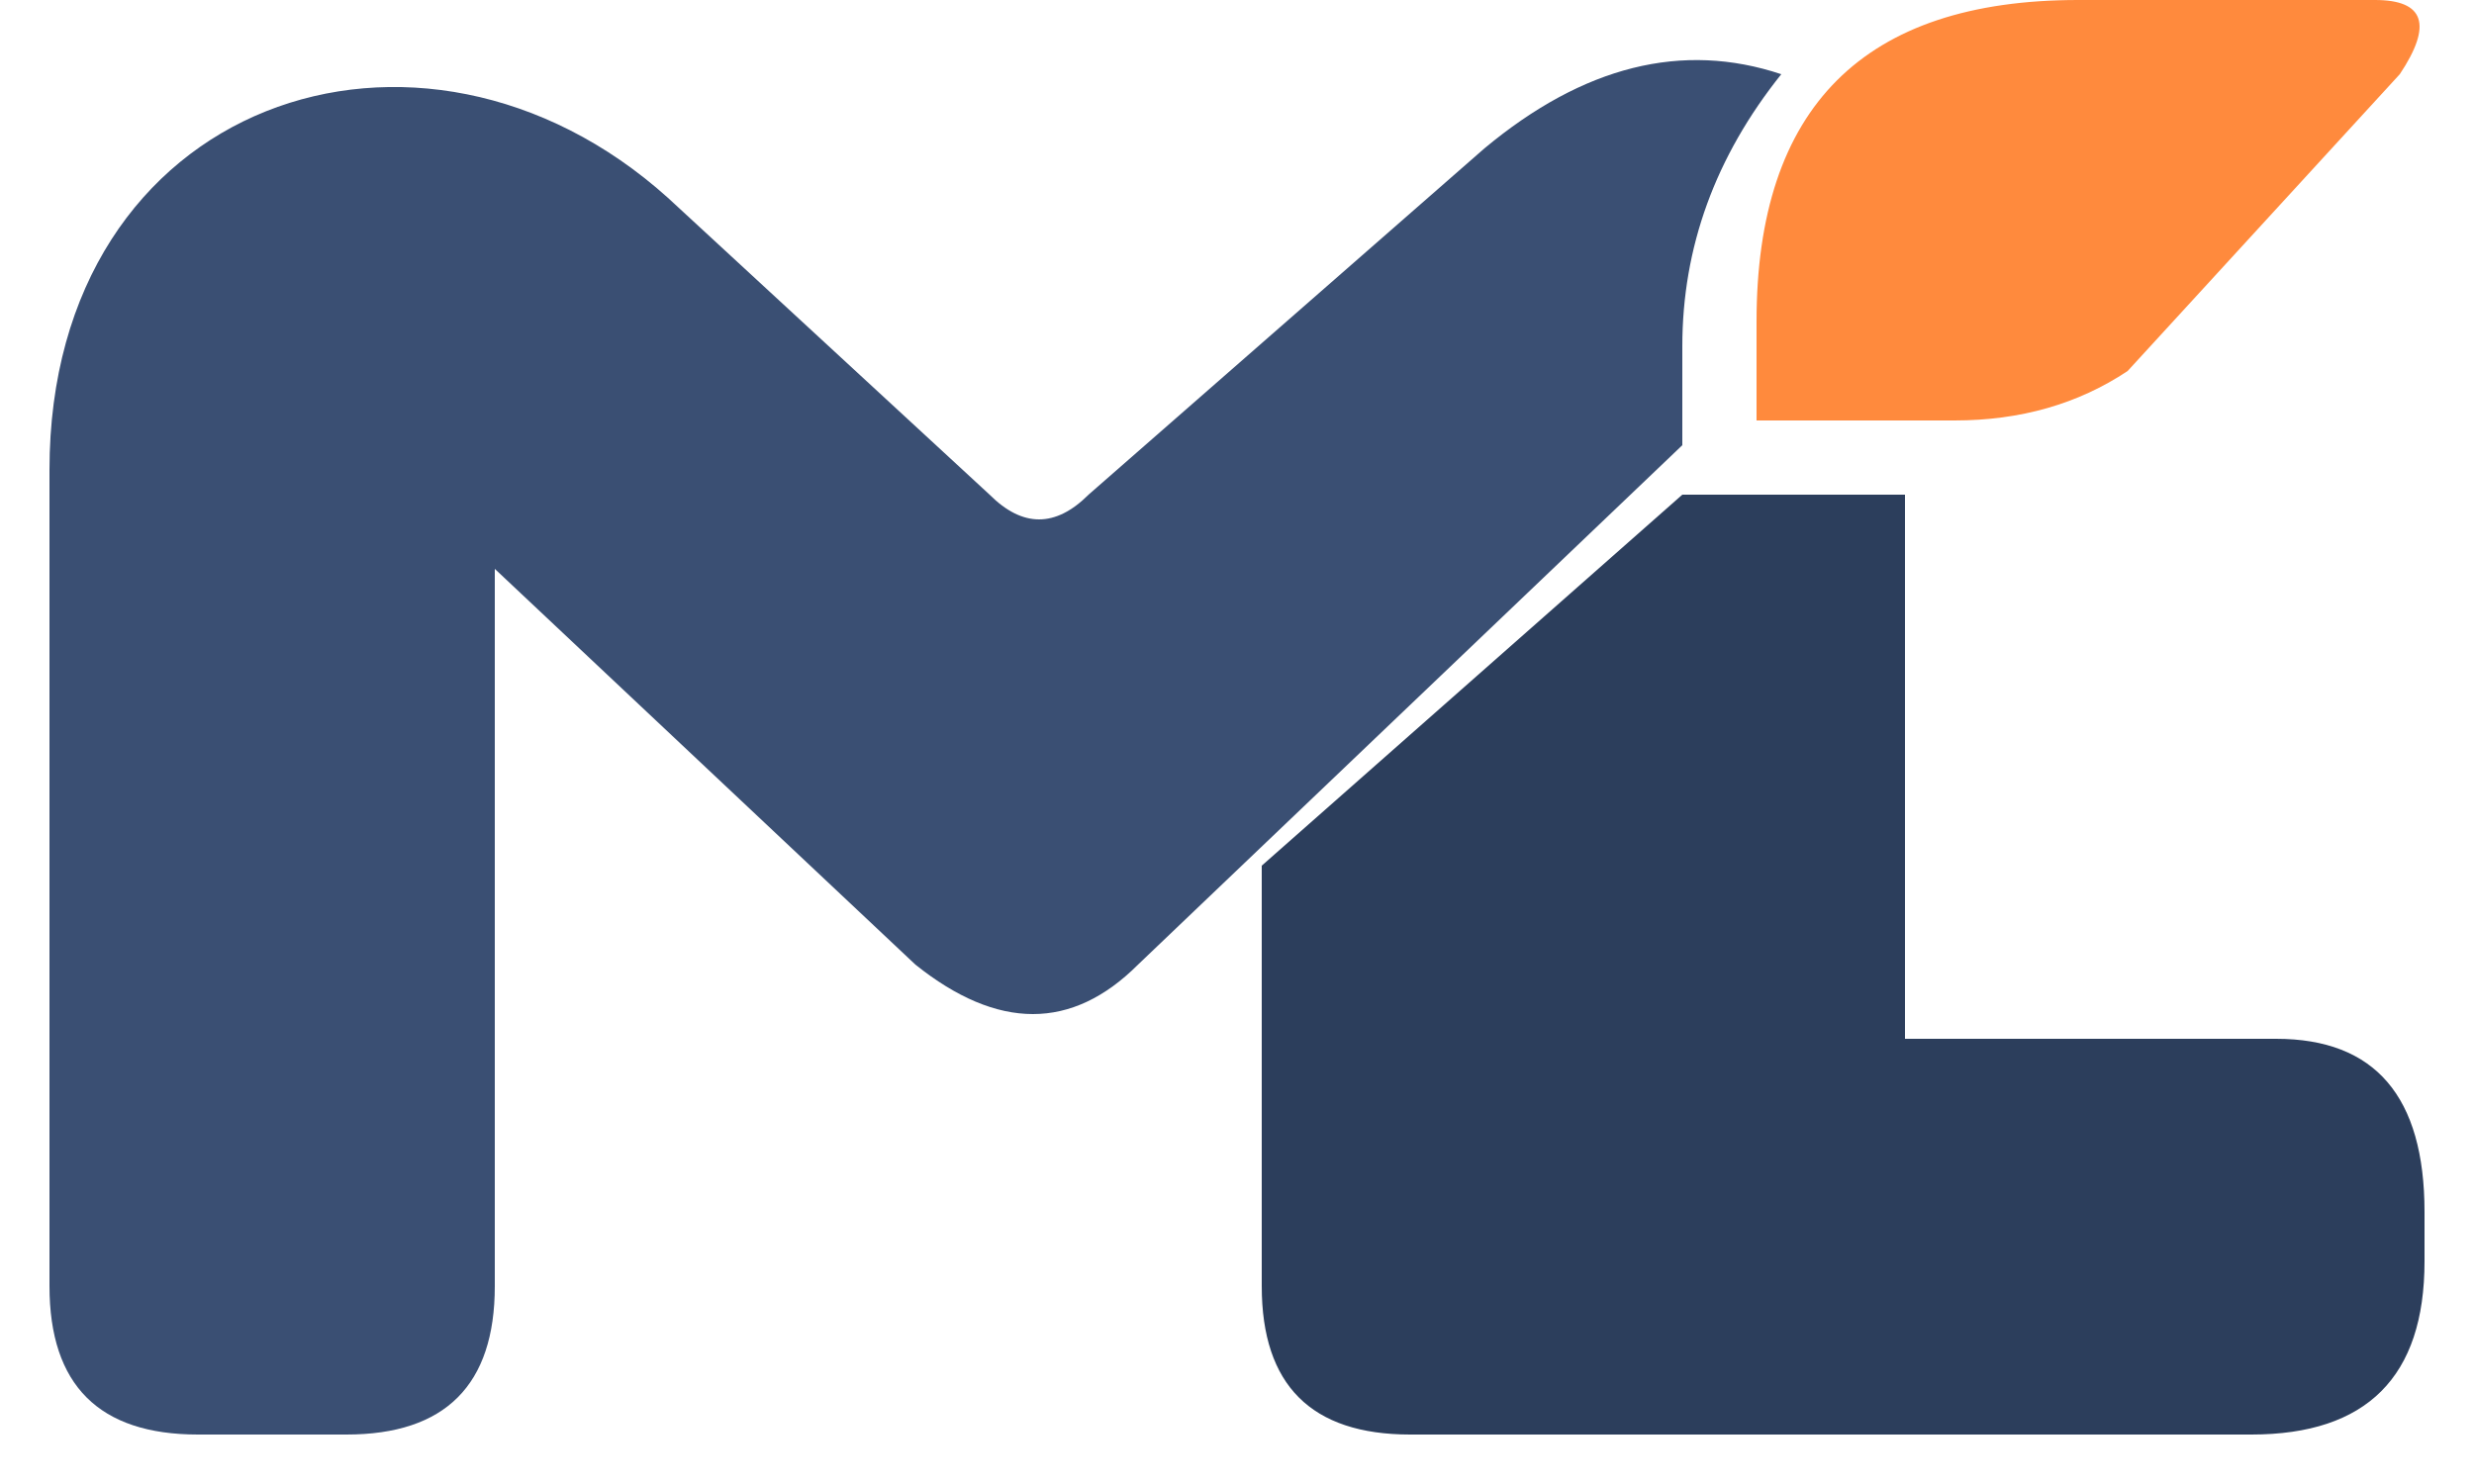
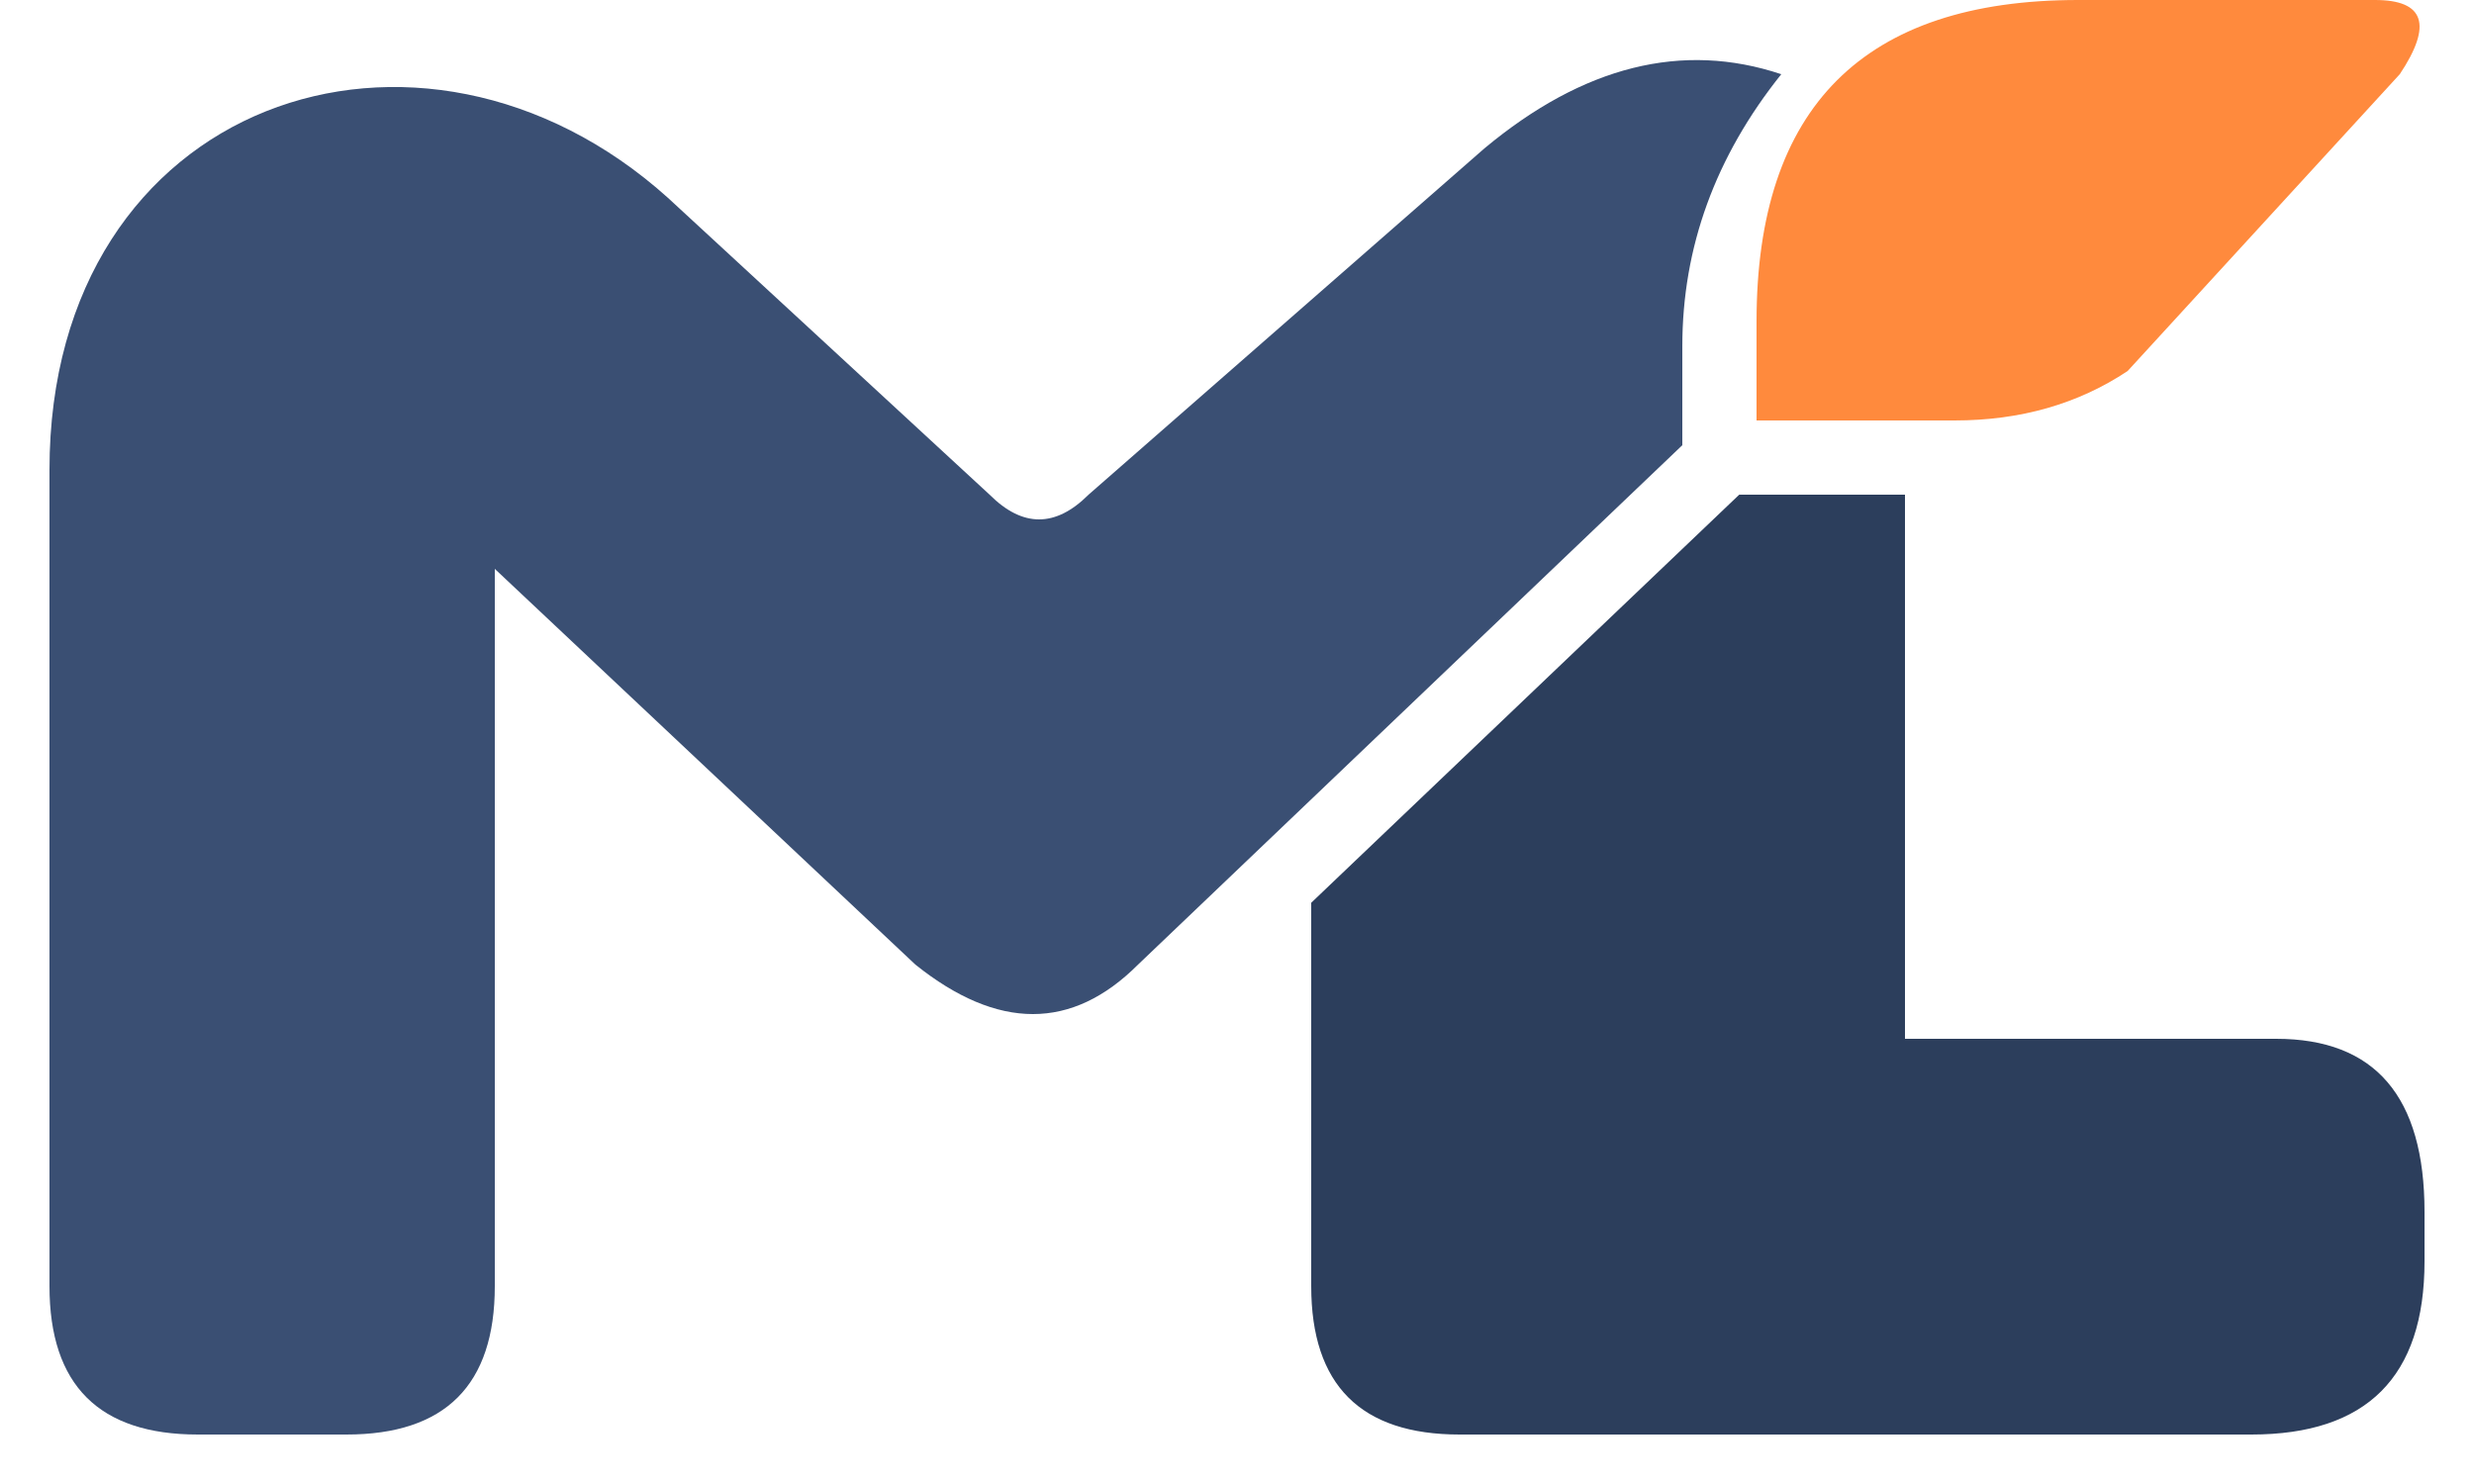
<svg xmlns="http://www.w3.org/2000/svg" viewBox="0 0 100 60">
  <path fill="#3a4f73" d="M2 52V19C2 4 17-1 27 8L40 20Q42 22 44 20L60 6Q66 1 72 3Q68 8 68 14V18L46 39Q42 43 37 39L20 23V52Q20 58 14 58H8Q2 58 2 52Z" />
-   <path fill="#2c3e5c" d="M51 35L68 20H77V42H92Q98 42 98 49V51Q98 58 91 58H57Q51 58 51 52Z" />
+   <path fill="#2c3e5c" d="M53 36.5L70.3 20H77V42H92Q98 42 98 49V51Q98 58 91 58H59Q53 58 53 52Z" />
  <path fill="#ff8a3d" d="M71 17V13Q71 0 84 0H96Q99 0 97 3L86 15Q83 17 79 17Z" />
</svg>
